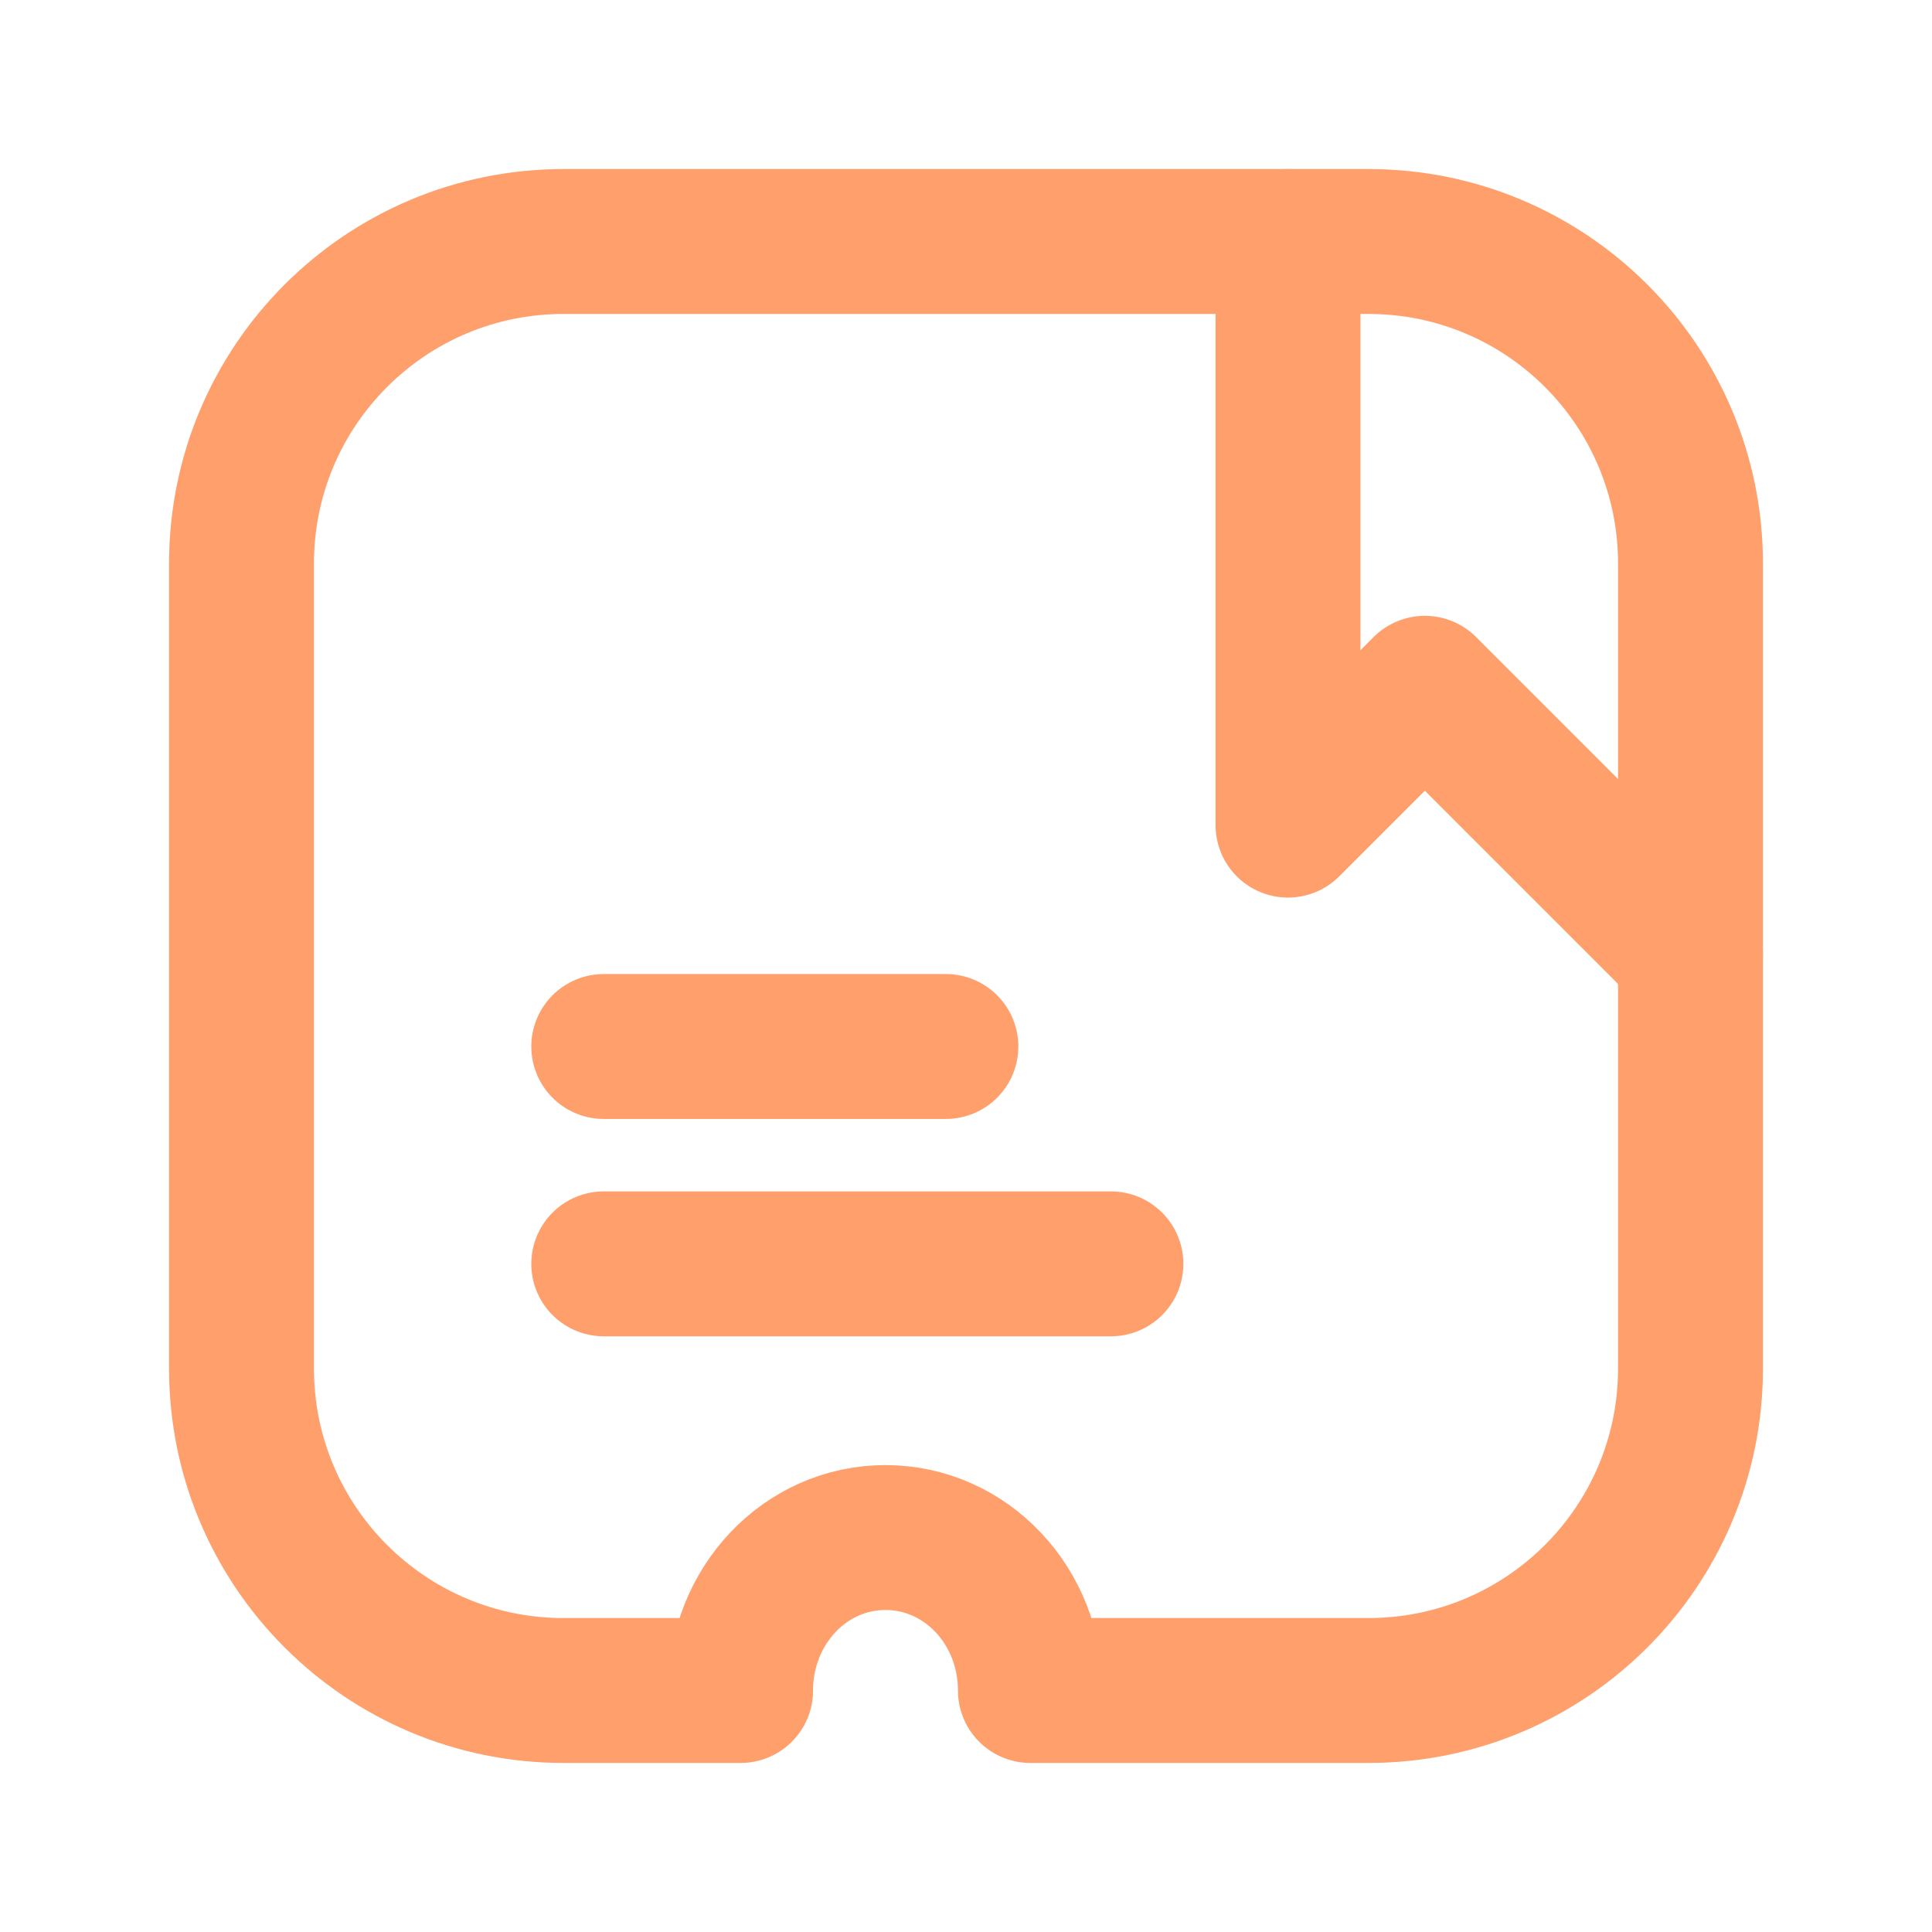
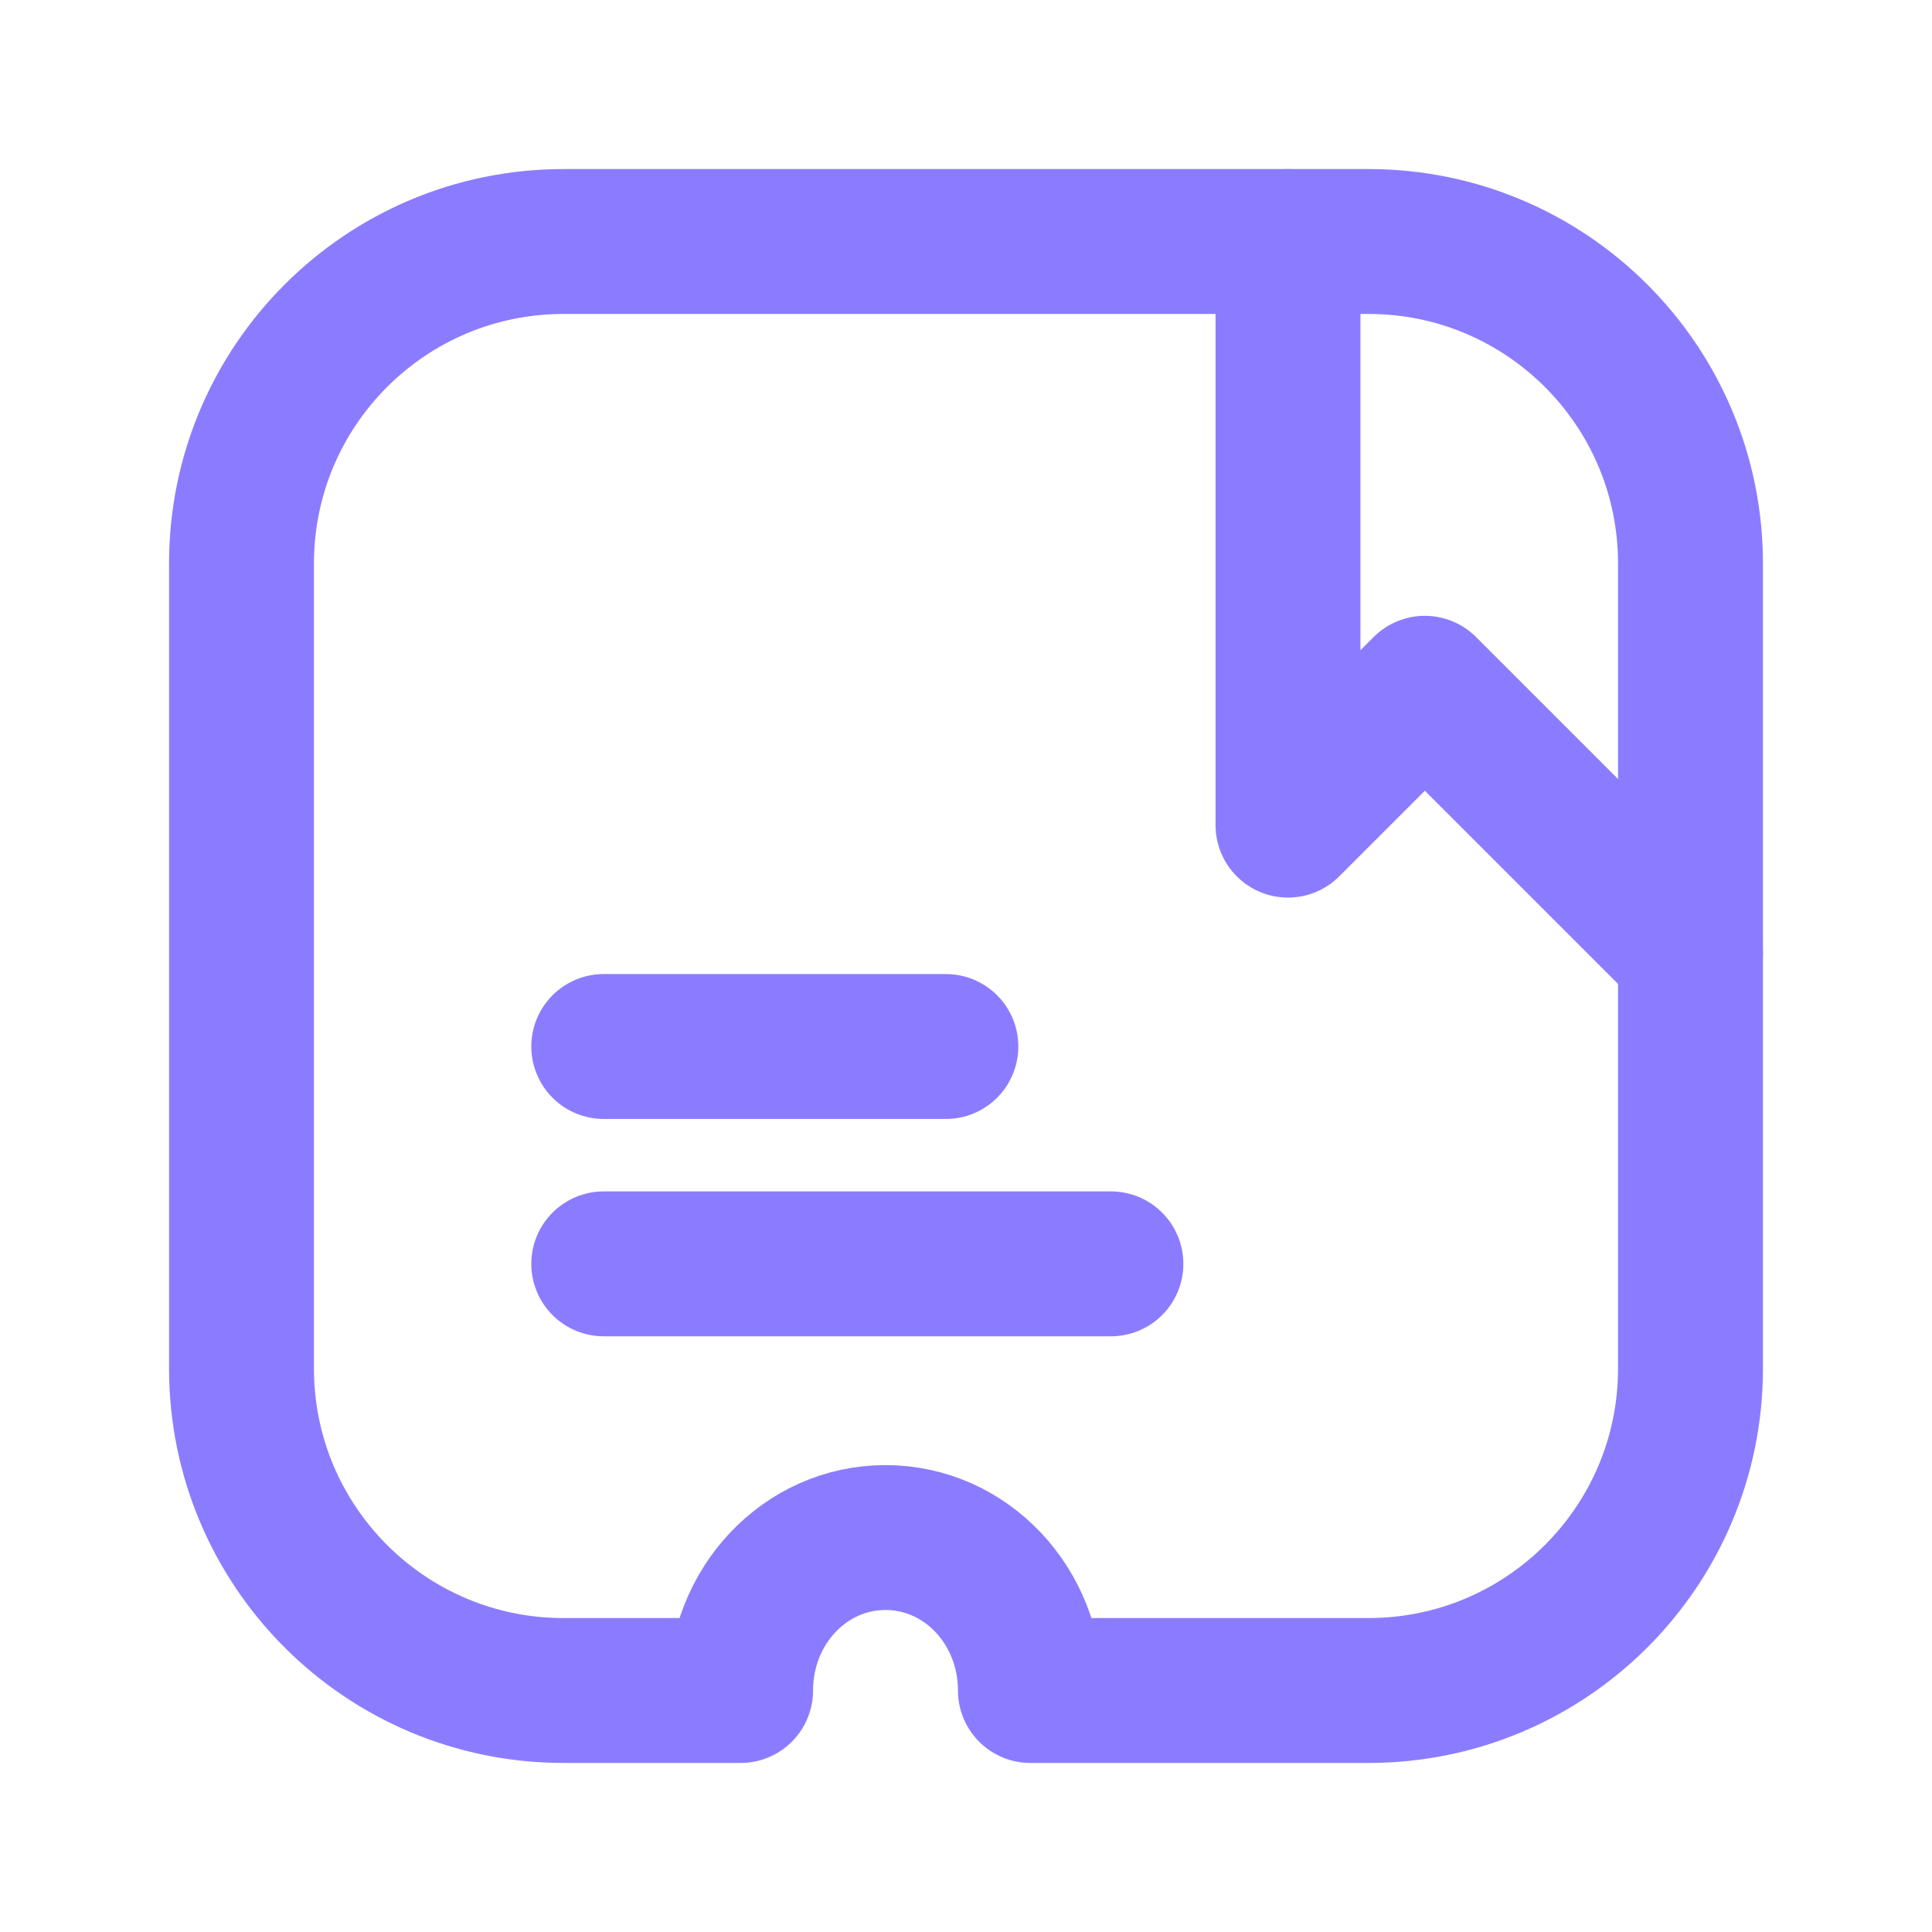
- <svg xmlns="http://www.w3.org/2000/svg" viewBox="0 0 24 24" fill="none" stroke="#ff9f6b" stroke-width="1.8" stroke-linecap="round" stroke-linejoin="round" role="img" aria-labelledby="readmark-icon-title readmark-icon-desc">
+ <svg xmlns="http://www.w3.org/2000/svg" viewBox="0 0 24 24" fill="none" stroke="#8b7cff" stroke-width="1.8" stroke-linecap="round" stroke-linejoin="round" role="img" aria-labelledby="readmark-icon-title readmark-icon-desc">
  <path d="M7 3h10a4 4 0 0 1 4 4v10a4 4 0 0 1-4 4h-4.2c0-1.05-.8-1.9-1.8-1.9s-1.8.85-1.8 1.9H7a4 4 0 0 1-4-4V7a4 4 0 0 1 4-4Z" />
  <path d="M16 3v7.25l1.7-1.7L21 11.85" />
  <path d="M7.5 13h4.25" />
  <path d="M7.5 15.7H13.8" />
</svg>
